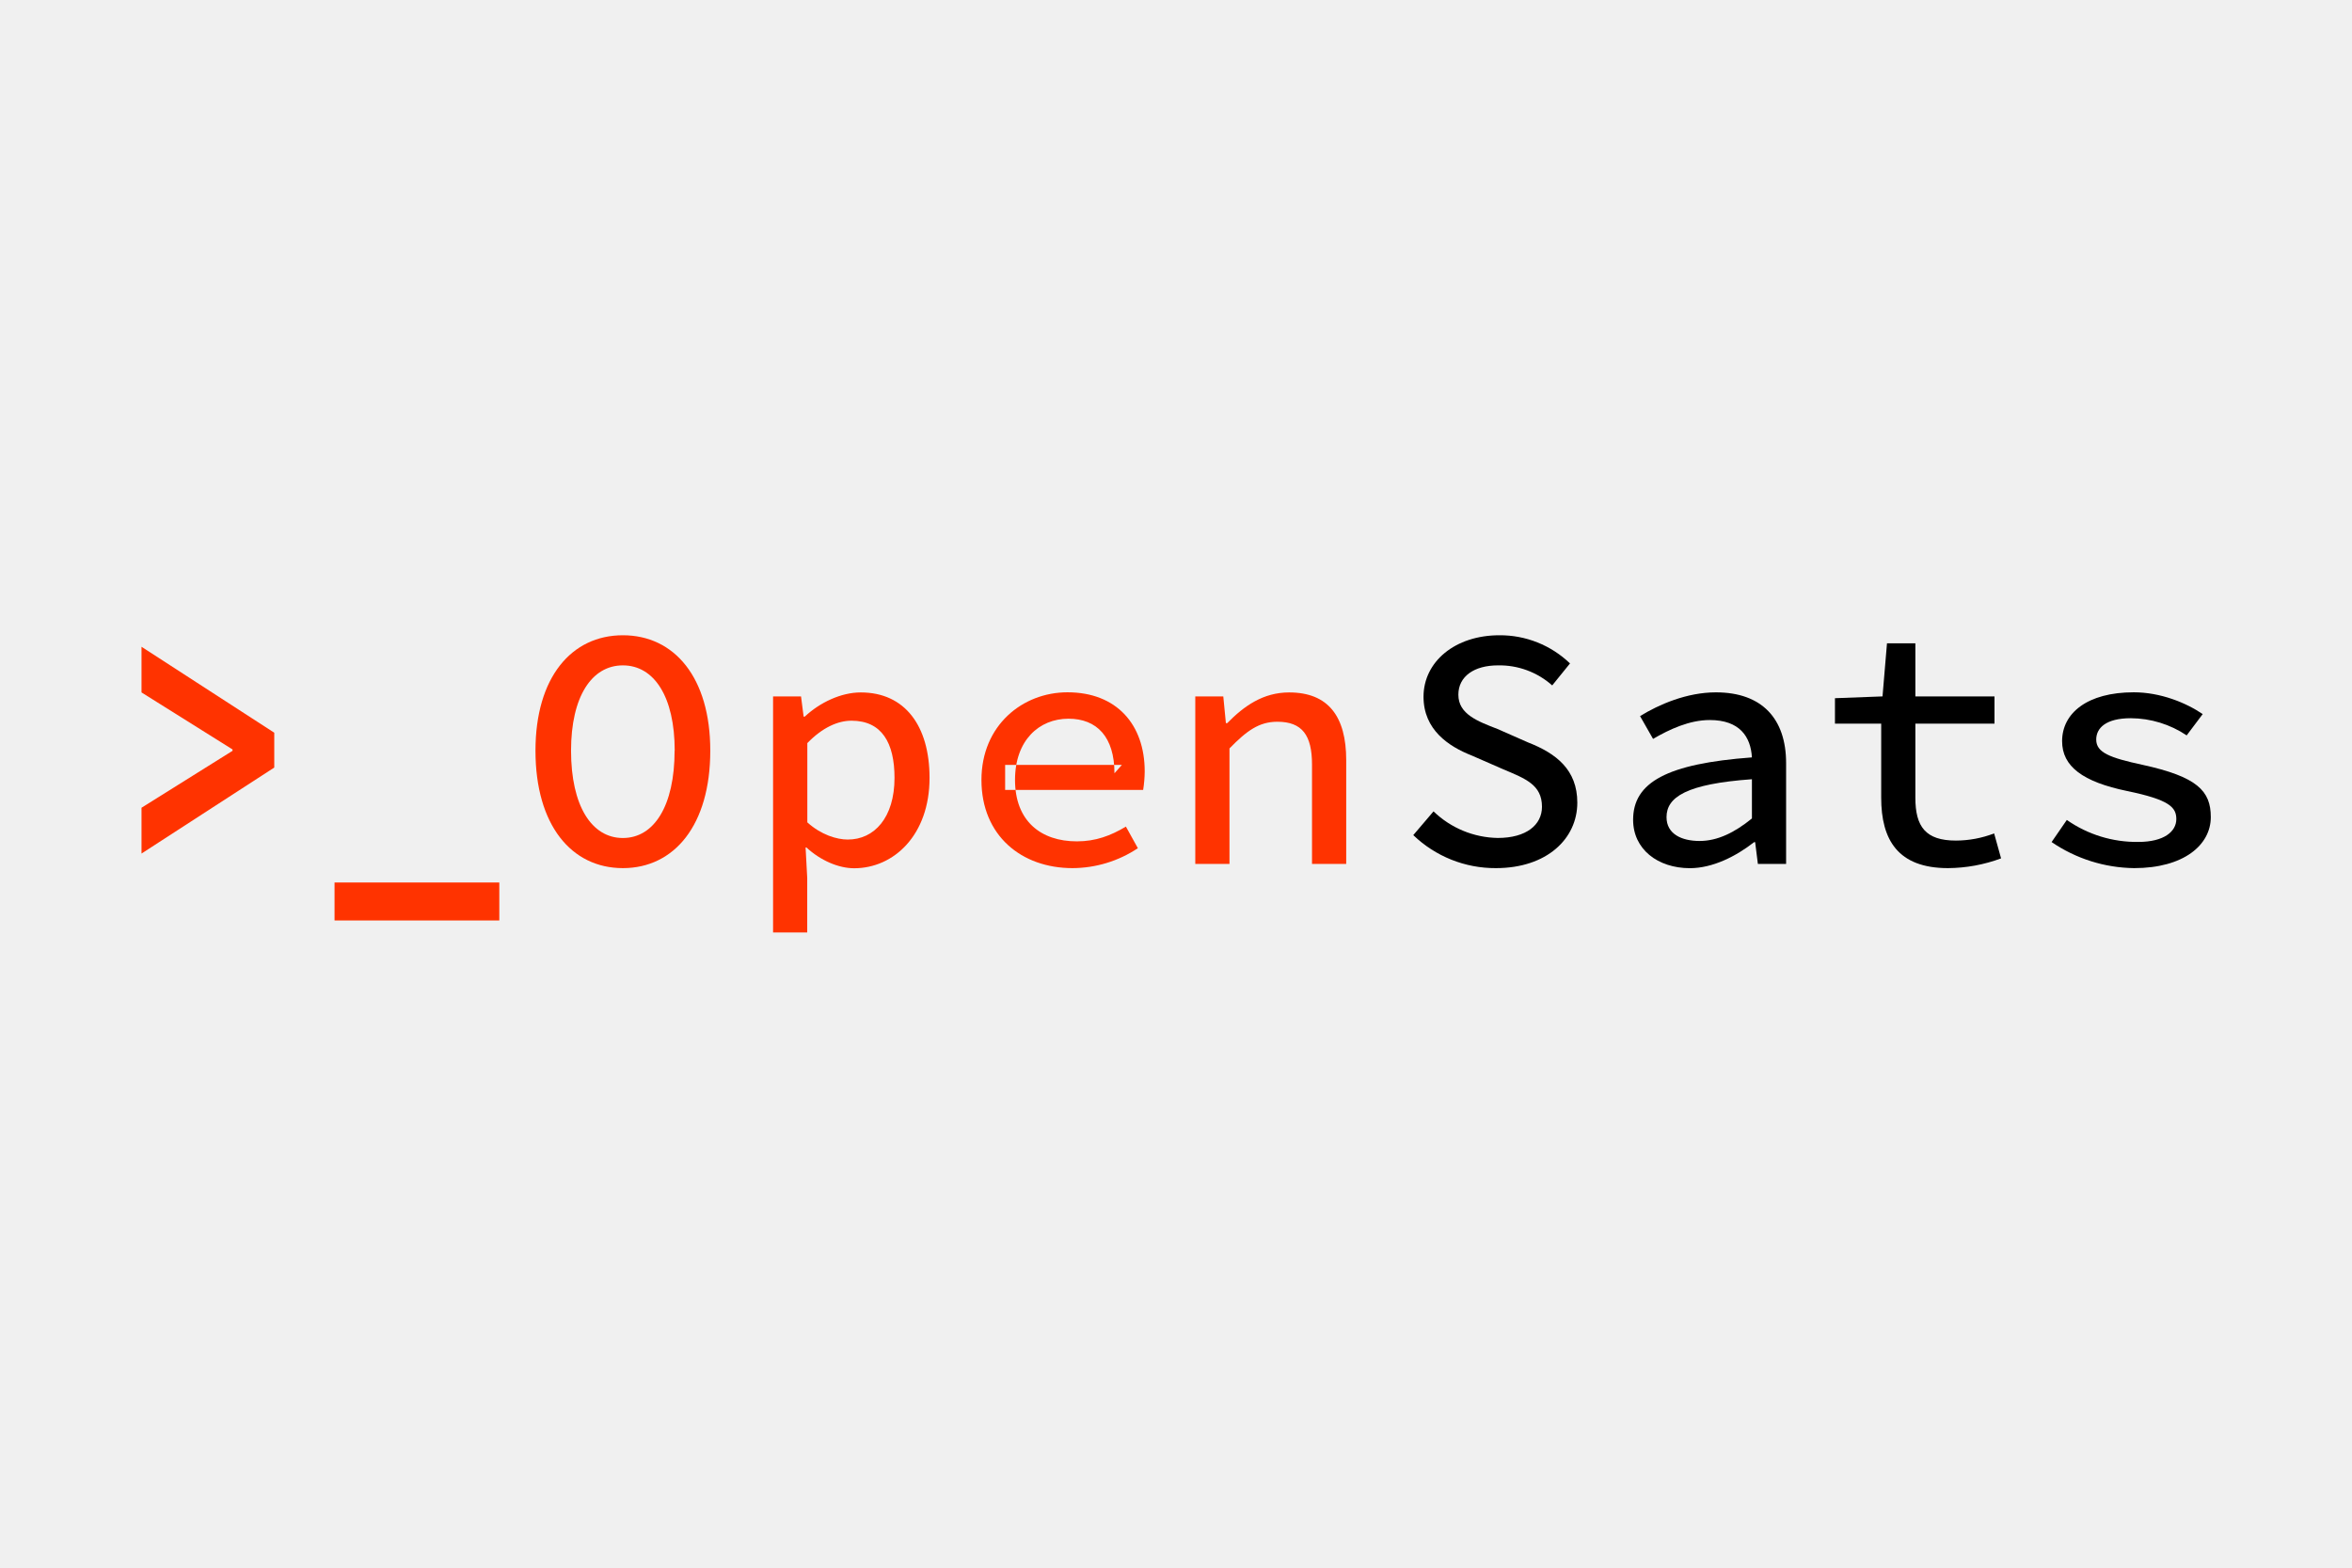
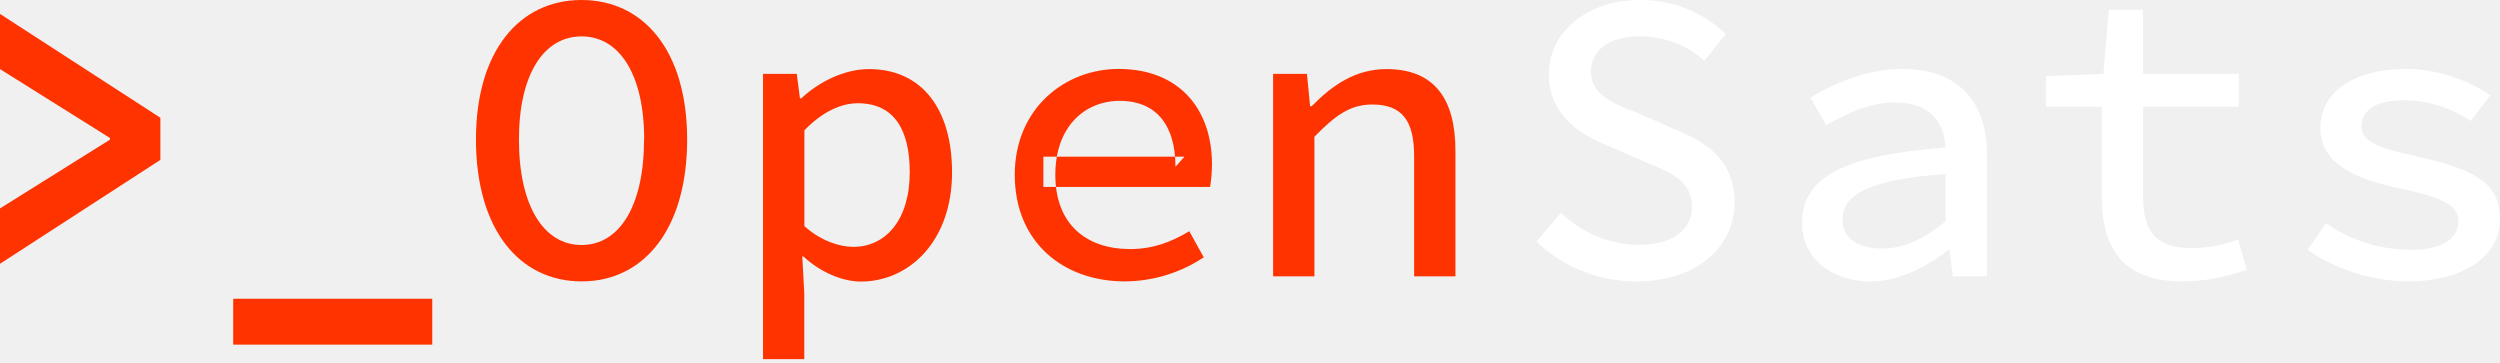
- <svg xmlns="http://www.w3.org/2000/svg" width="150" height="100" style="clip-rule:evenodd;fill-rule:evenodd;image-rendering:optimizeQuality;shape-rendering:geometricPrecision;text-rendering:geometricPrecision" version="1.1" id="svg587" xml:space="preserve">
-   <style id="style324">.st2{fill:#ffc214}.st3{fill:#f9f185}.st0{fill:#222221}.st1{fill:#272425}</style>
-   <g id="g1" transform="translate(9.025 40.522) scale(.02528)" style="clip-rule:evenodd;fill-rule:evenodd;image-rendering:optimizeQuality;shape-rendering:geometricPrecision;text-rendering:geometricPrecision">
-     <path d="m0 435.197 229.609-143.6v-3.476L0 144.259V29.051l334.901 216.843v87.93L0 550.798Z" fill="#f30" id="path1-3" />
-     <path d="M486.969 623.844h415.658v95.799H486.969Z" fill="#f30" id="path2" />
-     <path d="M993.879 291.2C993.879 106.422 1084.61 0 1214.37 0c129.76 0 220.49 106.422 220.49 291.2 0 187.861-90.73 296.381-220.49 296.381S993.879 479.061 993.879 291.2zm351.241 0c0-136.19-51.96-215.203-130.75-215.203-78.79 0-130.75 79.013-130.75 215.203 0 139.273 51.96 220.384 130.75 220.384 78.79 0 130.48-81.111 130.48-220.384z" fill="#f30" id="path3" />
-     <path d="M1593.29 154.29h70.52l6.56 51.08h2.76c38.18-35.736 91.58-61.112 141.31-61.112 111.52 0 173.58 84.455 173.58 215.597 0 144.256-90.07 228.056-190.25 228.056-38.64 0-84.23-19.082-120.38-52.457h-2.1l4.14 76.783v137.699h-86.14zm306.36 205.565c0-88.586-32.21-144.256-108.44-144.256-34.64 0-73.28 17.114-111.52 56.522v199.991c35.1 31.802 74.92 43.343 101.88 43.343 67.18.262 118.08-55.604 118.08-155.6z" fill="#f30" id="path4" />
-     <path d="M2118.96 365.035c0-137.699 103.79-221.105 217.02-221.105 124.18 0 194.84 81.504 194.84 199.597a316.484 316.484 0 0 1-3.94 46.818h-348.15V327.2h294.49l-18.7 21.049c0-91.8-44.35-137.699-116.05-137.699-74.06 0-134.81 54.62-134.81 154.354 0 103.929 65.14 155.14 156.13 155.14 47.3 0 85.29-14.294 123.6-37.244l30.17 54.49a299.162 299.162 0 0 1-164.99 50.292c-128.18 0-229.61-81.635-229.61-222.547z" fill="#f30" id="path5" />
-     <path d="M2658.41 154.29h70.66l6.56 67.407h3.41c42.51-43.408 90.79-77.439 156.13-77.439 98.93 0 144 60.784 144 170.943v261.825h-86.27V326.152c0-73.833-24.79-107.93-87.51-107.93-45.92 0-77.08 22.622-120.71 67.341v291.463h-86.27z" fill="#f30" id="path6" />
-     <path d="m3208.36 504.308 51.1-59.932a238.681 238.681 0 0 0 162.04 67.079c71.77 0 111.53-32.786 111.53-78.685 0-55.408-41.4-70.817-97.62-94.553l-79.84-34.884c-57.93-22.819-121.36-64.719-121.36-148.19 0-88.324 79.44-155.141 191.43-155.141a254.42 254.42 0 0 1 178.11 71.079l-44.88 55.473a200.053 200.053 0 0 0-136.97-50.555c-59.7 0-99.79 27.605-99.79 74.029 0 49.178 48.94 67.145 98.87 86.488l76.95 33.9c71.11 27.671 124.25 69.112 124.25 151.928 0 91.012-76.82 165.239-205.4 165.239a298.439 298.439 0 0 1-208.42-83.275z" fill="#000" id="path7" />
-     <path d="M3762.96 465.557c0-94.816 86.08-141.502 299.74-157.371-3.08-52.456-31.16-94.29-106.4-94.29-51.17 0-101.62 23.408-143.02 47.604l-32.8-57.506c47.5-29.31 118.09-59.932 191.3-59.932 116.64 0 177.13 66.883 177.13 178.616v254.349h-71.18l-6.89-54.883h-2.76c-45.26 35.409-104.11 65.571-162.04 65.571-80.88-.131-143.08-47.67-143.08-122.158zm299.74-3.279v-99.012c-165.91 11.868-215.44 45.31-215.44 95.734 0 42.489 38.12 60.063 83.39 60.063 45.26 0 88.23-21.18 132.05-56.785z" fill="#000" id="path8" />
-     <path d="M4388.81 409.884V222.941h-116.64v-64.128l119.99-4.524 11.28-134.027h71.58v134.027h199.62v68.652h-199.62v187.205c0 72.718 25.71 107.93 102.27 107.93a270.172 270.172 0 0 0 96.44-18.097l17.51 63.013a391.161 391.161 0 0 1-133.89 24.589c-126.49 0-168.54-71.538-168.54-177.697z" fill="#000" id="path9" />
-     <path d="m4818.71 521.815 38.38-55.801a307.444 307.444 0 0 0 180.34 55.473c64.88 0 95.91-26.228 95.91-57.637 0-29.9-17.58-48.85-124.12-70.816-111.52-23.147-164.01-61.834-164.01-125.831 0-70.685 63.64-123.273 180.74-123.273 67.31 0 131.6 26.228 173.98 54.948l-40.48 53.768a255.28 255.28 0 0 0-140.85-43.342c-62.98 0-87.32 24.851-87.32 53.834 0 32.785 33.79 45.899 116.84 63.8 137.77 30.163 172.21 65.571 172.21 131.798 0 70.751-68.62 128.846-193.53 128.846a377.209 377.209 0 0 1-208.09-65.767z" fill="#000" id="path10" />
-   </g>
+ <svg xmlns="http://www.w3.org/2000/svg" width="269" height="39" viewBox="0 0 269 39" fill="none">
+   <path fill-rule="evenodd" clip-rule="evenodd" d="M0 22.426L11.832 15.026V14.847L0 7.434V1.497L17.257 12.671V17.202L0 28.382V22.426Z" fill="#FF3300" />
+   <path fill-rule="evenodd" clip-rule="evenodd" d="M25.093 32.146H46.512V37.083H25.093V32.146Z" fill="#FF3300" />
+   <path fill-rule="evenodd" clip-rule="evenodd" d="M51.214 15.005C51.214 5.484 55.889 0 62.576 0C69.262 0 73.937 5.484 73.937 15.005C73.937 24.686 69.262 30.278 62.576 30.278C55.889 30.278 51.214 24.686 51.214 15.005ZM69.313 15.005C69.313 7.988 66.636 3.916 62.576 3.916C58.516 3.916 55.838 7.988 55.838 15.005C55.838 22.182 58.516 26.362 62.576 26.362C66.636 26.362 69.299 22.182 69.299 15.005H69.313Z" fill="#FF3300" />
+   <path fill-rule="evenodd" clip-rule="evenodd" d="M82.101 7.951H85.735L86.073 10.583H86.215C88.183 8.741 90.934 7.434 93.497 7.434C99.243 7.434 102.441 11.786 102.441 18.543C102.441 25.977 97.8 30.295 92.638 30.295C90.647 30.295 88.297 29.312 86.435 27.592H86.326L86.54 31.548V38.644H82.101V7.951ZM97.888 18.543C97.888 13.979 96.228 11.11 92.3 11.11C90.515 11.11 88.524 11.992 86.553 14.022V24.328C88.362 25.966 90.414 26.561 91.803 26.561C95.265 26.575 97.888 23.696 97.888 18.543Z" fill="#FF3300" />
+   <path fill-rule="evenodd" clip-rule="evenodd" d="M109.188 18.81C109.188 11.715 114.537 7.417 120.371 7.417C126.77 7.417 130.411 11.617 130.411 17.702C130.403 18.51 130.336 19.316 130.208 20.114H112.268V16.861H127.443L126.48 17.945C126.48 13.215 124.194 10.85 120.5 10.85C116.683 10.85 113.553 13.664 113.553 18.803C113.553 24.159 116.91 26.798 121.598 26.798C124.035 26.798 125.993 26.061 127.967 24.878L129.522 27.686C127.004 29.366 124.047 30.267 121.02 30.278C114.415 30.278 109.188 26.071 109.188 18.81Z" fill="#FF3300" />
+   <path fill-rule="evenodd" clip-rule="evenodd" d="M136.986 7.951H140.627L140.965 11.424H141.141C143.331 9.187 145.819 7.434 149.186 7.434C154.284 7.434 156.606 10.566 156.606 16.242V29.734H152.161V16.807C152.161 13.002 150.883 11.245 147.651 11.245C145.285 11.245 143.68 12.411 141.431 14.715V29.734H136.986V7.951Z" fill="#FF3300" />
+   <path fill-rule="evenodd" clip-rule="evenodd" d="M165.324 25.987L167.958 22.899C170.201 25.069 173.186 26.304 176.307 26.355C180.006 26.355 182.054 24.666 182.054 22.3C182.054 19.445 179.921 18.651 177.024 17.428L172.91 15.631C169.925 14.455 166.656 12.296 166.656 7.995C166.656 3.443 170.75 0 176.521 0C179.941 -0.023 183.234 1.292 185.699 3.663L183.386 6.521C181.446 4.795 178.925 3.865 176.328 3.916C173.252 3.916 171.186 5.339 171.186 7.731C171.186 10.265 173.708 11.191 176.281 12.188L180.246 13.934C183.91 15.36 186.648 17.496 186.648 21.763C186.648 26.453 182.69 30.278 176.064 30.278C172.062 30.299 168.21 28.76 165.324 25.987Z" fill="white" />
+   <path fill-rule="evenodd" clip-rule="evenodd" d="M193.903 23.99C193.903 19.104 198.338 16.698 209.348 15.881C209.19 13.178 207.743 11.022 203.866 11.022C201.229 11.022 198.629 12.228 196.496 13.475L194.806 10.512C197.253 9.002 200.891 7.424 204.663 7.424C210.674 7.424 213.791 10.87 213.791 16.628V29.734H210.123L209.768 26.906H209.625C207.293 28.73 204.261 30.285 201.276 30.285C197.108 30.278 193.903 27.828 193.903 23.99ZM209.348 23.821V18.719C200.799 19.331 198.247 21.054 198.247 23.652C198.247 25.841 200.211 26.747 202.544 26.747C204.876 26.747 207.09 25.656 209.348 23.821Z" fill="white" />
+   <path fill-rule="evenodd" clip-rule="evenodd" d="M226.152 21.121V11.488H220.142V8.184L226.325 7.951L226.906 1.044H230.595V7.951H240.881V11.488H230.595V21.135C230.595 24.882 231.92 26.696 235.865 26.696C237.564 26.691 239.248 26.375 240.834 25.764L241.736 29.011C239.528 29.833 237.193 30.262 234.837 30.278C228.319 30.278 226.152 26.592 226.152 21.121Z" fill="white" />
+   <path fill-rule="evenodd" clip-rule="evenodd" d="M248.305 26.889L250.282 24.014C253.004 25.917 256.255 26.917 259.575 26.872C262.919 26.872 264.517 25.52 264.517 23.902C264.517 22.361 263.612 21.385 258.122 20.253C252.375 19.06 249.67 17.067 249.67 13.769C249.67 10.127 252.95 7.417 258.984 7.417C262.452 7.417 265.765 8.768 267.949 10.248L265.863 13.019C263.716 11.577 261.191 10.8 258.605 10.786C255.36 10.786 254.105 12.066 254.105 13.559C254.105 15.249 255.847 15.925 260.126 16.847C267.225 18.401 269 20.226 269 23.639C269 27.284 265.464 30.278 259.028 30.278C255.197 30.229 251.467 29.05 248.305 26.889Z" fill="white" />
</svg>
